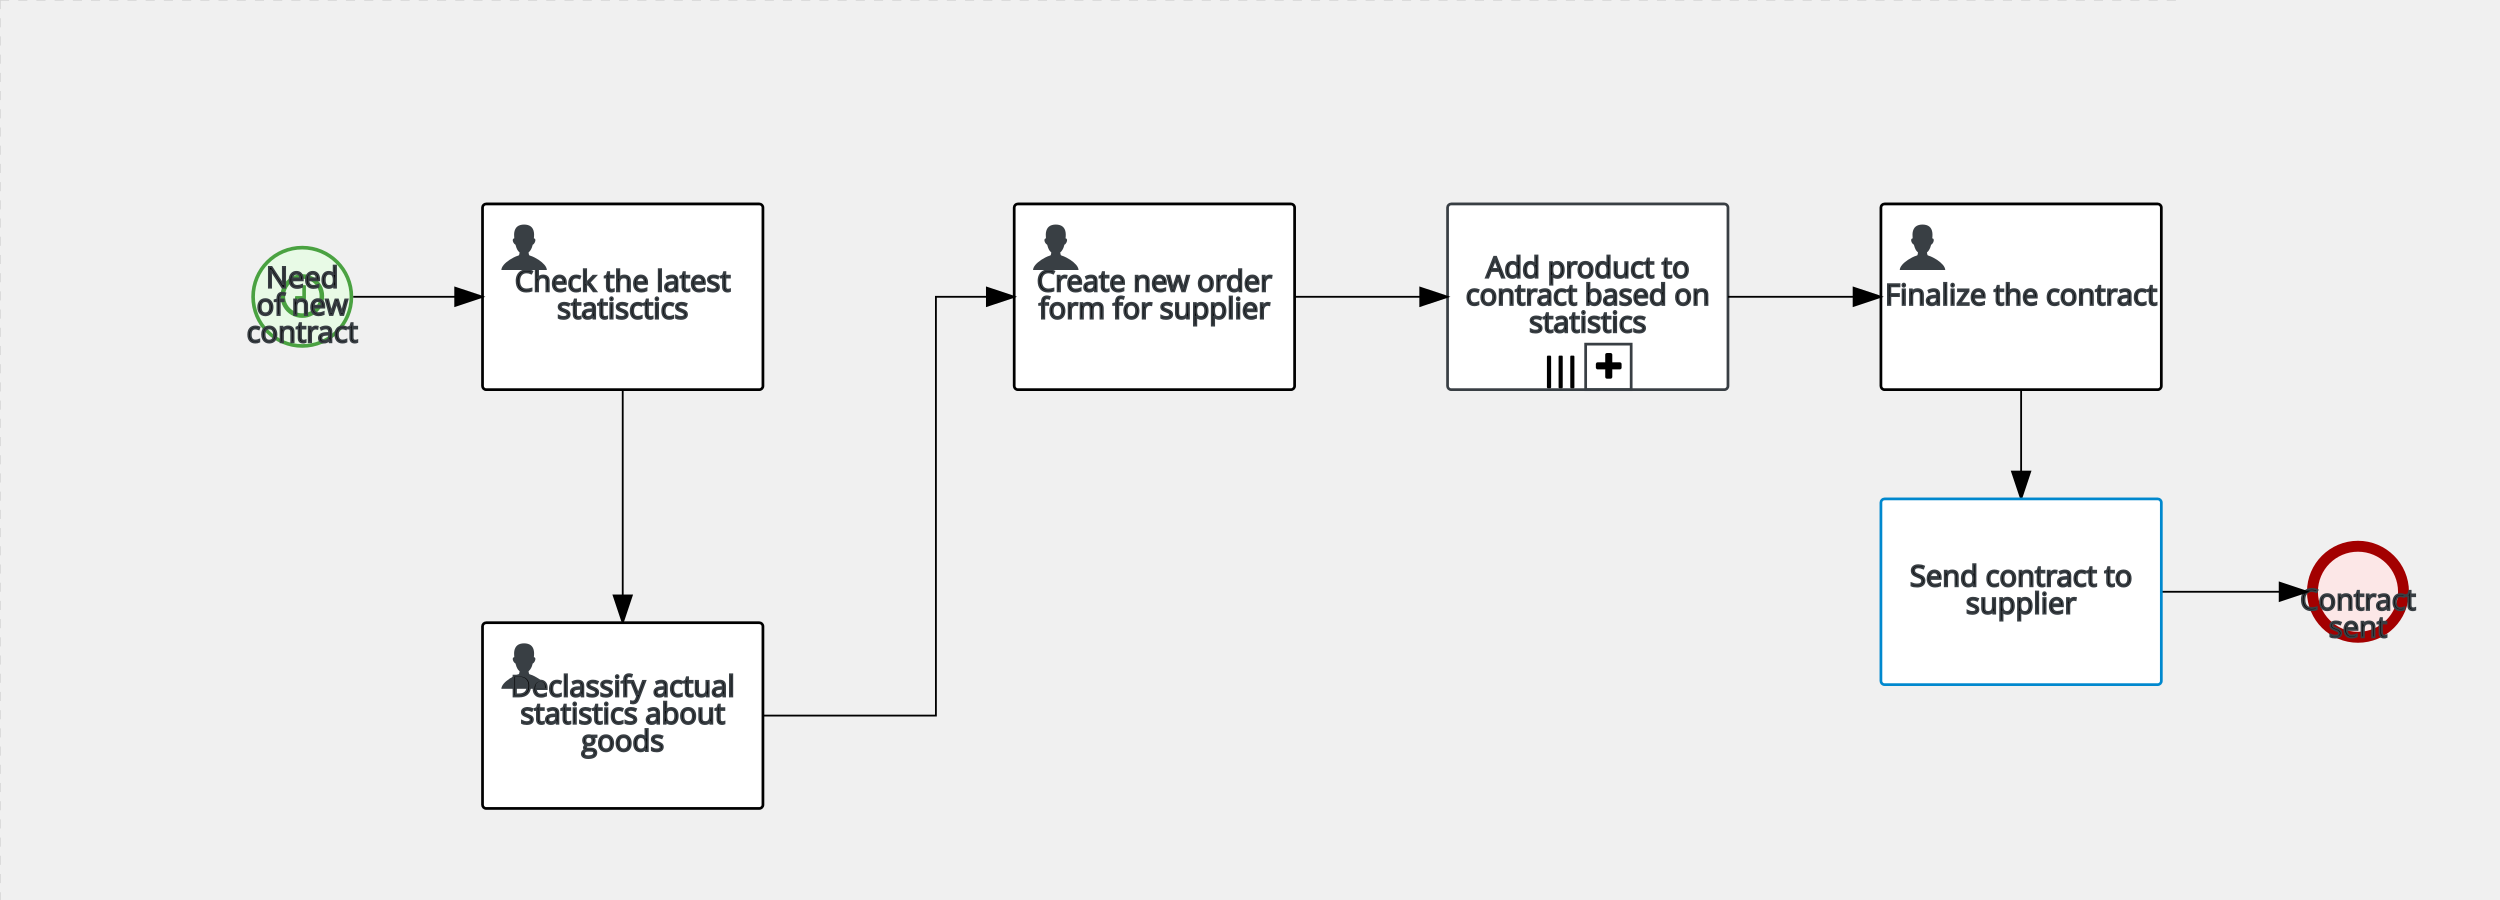
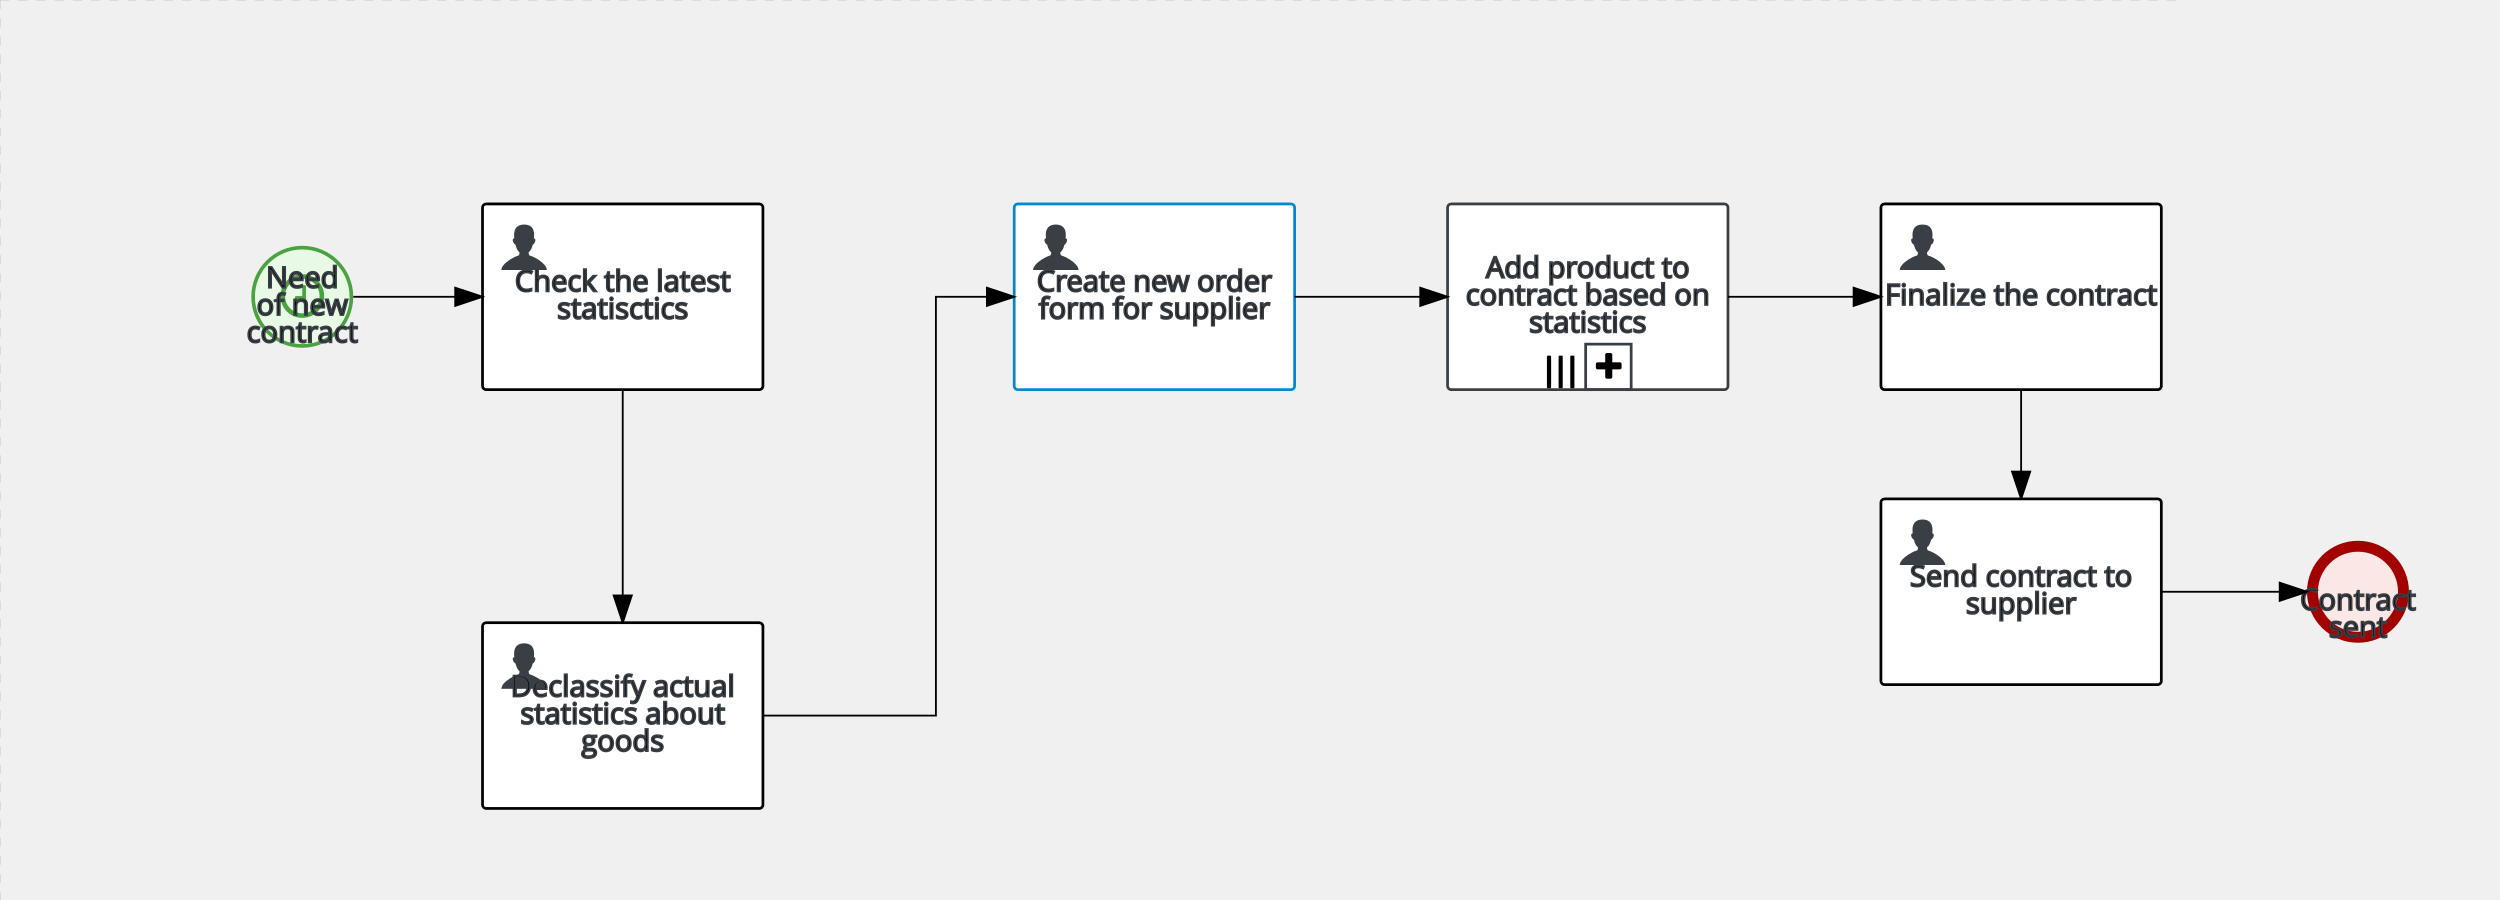
<svg xmlns="http://www.w3.org/2000/svg" version="1.1" width="1373" height="494" viewBox="0 0 1373 494">
  <defs />
  <g transform="matrix(1,0,0,1,0,0)">
    <g>
      <g>
        <g>
          <path fill="none" stroke="#d3d3d3" paint-order="fill stroke markers" d=" M 0 0 L 1200 0" stroke-miterlimit="10" stroke-opacity="0.8" stroke-dasharray="5" />
        </g>
        <g>
          <path fill="none" stroke="#d3d3d3" paint-order="fill stroke markers" d=" M 0 0 L 0 800" stroke-miterlimit="10" stroke-opacity="0.8" stroke-dasharray="5" />
        </g>
      </g>
      <g id="_1E375258-0053-443F-8C2B-233E0EAA69D8" bpmn2nodeid="_1E375258-0053-443F-8C2B-233E0EAA69D8" transform="matrix(1,0,0,1,138,135)">
        <g>
          <path fill="none" stroke="none" />
        </g>
        <g transform="matrix(0.125,0,0,0.125,0,0)">
          <g transform="matrix(1,0,0,1,0,0)">
            <path fill="#e8fae6" stroke="none" id="_1E375258-0053-443F-8C2B-233E0EAA69D8?shapeType=BACKGROUND" paint-order="stroke fill markers" d=" M 0 0 M 444 224 C 444 263.9 434.2 300.8 414.4 334.5 C 394.7 368.2 368 394.9 334.4 414.5 C 300.8 434.1 263.9 444 224 444 C 184.1 444 147.2 434.2 113.5 414.4 C 79.8 394.7 53.1 368 33.5 334.4 C 13.9 300.8 4 263.9 4 224 C 4 184.1 13.8 147.2 33.6 113.5 C 53.4 79.8 80.1 53.1 113.6 33.5 C 147.1 13.9 184.1 4 224 4 C 263.9 4 300.8 13.8 334.5 33.6 C 368.2 53.4 394.9 80.1 414.5 113.6 C 434.1 147.1 444 184.1 444 224 Z" />
          </g>
          <g>
            <g transform="matrix(1,0,0,1,0,0)">
              <g transform="matrix(1,0,0,1,0,0)">
                <path fill="rgb(74,162,65)" stroke="none" id="_1E375258-0053-443F-8C2B-233E0EAA69D8?shapeType=BORDER&amp;renderType=FILL" paint-order="stroke fill markers" d=" M 0 0 M 224 0 C 100.3 0 0 100.3 0 224 C 0 347.7 100.3 448 224 448 C 347.7 448 448 347.7 448 224 C 448 100.3 347.7 0 224 0 Z M 0 0 M 224 432 C 109.1 432 16 338.9 16 224 C 16 109.1 109.1 16 224 16 C 338.9 16 432 109.1 432 224 C 432 338.9 338.9 432 224 432 Z" />
              </g>
            </g>
          </g>
          <g>
            <g transform="matrix(1,0,0,1,0,0)">
              <g transform="matrix(1,0,0,1,0,0)">
                <path fill="#4aa241" stroke="none" id="_1E375258-0053-443F-8C2B-233E0EAA69D8undefined" paint-order="stroke fill markers" d=" M 0 0 M 240.2 176.7 L 240.2 232.7 C 240.2 233.9 239.8 234.8 239.1 235.6 C 238.4 236.4 237.4 236.7 236.2 236.7 L 196.2 236.7 C 195 236.7 194.1 236.3 193.3 235.6 C 192.5 234.9 192.2 233.9 192.2 232.7 L 192.2 224.7 C 192.2 223.5 192.6 222.6 193.3 221.8 C 194 221 195 220.7 196.2 220.7 L 224.2 220.7 L 224.2 176.7 C 224.2 175.5 224.6 174.6 225.3 173.8 C 226 173 227 172.7 228.2 172.7 L 236.2 172.7 C 237.3 172.7 238.3 173.1 239.1 173.8 C 239.9 174.5 240.2 175.5 240.2 176.7 Z M 0 0 M 300.2 220.7 C 300.2 206.9 296.8 194.2 290.1 182.6 C 283.3 171 274.1 161.7 262.5 154.9 C 250.8 148.1 238.1 144.7 224.3 144.7 C 210.5 144.7 197.8 148.1 186.2 154.9 C 174.6 161.7 165.4 170.9 158.6 182.5 C 151.8 194.1 148.4 206.9 148.4 220.7 C 148.4 234.5 151.8 247.2 158.5 258.8 C 165.3 270.4 174.6 279.7 186.2 286.5 C 197.8 293.3 210.5 296.7 224.3 296.7 C 238.1 296.7 250.8 293.3 262.4 286.5 C 274 279.7 283.3 270.5 290 258.9 C 296.8 247.2 300.2 234.5 300.2 220.7 Z M 0 0 M 320.2 220.7 C 320.2 238.1 315.9 254.2 307.3 268.9 C 298.7 283.6 287.1 295.3 272.4 303.8 C 257.7 312.4 241.6 316.7 224.2 316.7 C 206.8 316.7 190.7 312.4 176 303.8 C 161.3 295.2 149.7 283.6 141.1 268.9 C 132.5 254.2 128.3 238.1 128.3 220.7 C 128.3 203.3 132.6 187.2 141.2 172.5 C 149.8 157.8 161.4 146.1 176.1 137.5 C 190.8 128.9 206.9 124.7 224.3 124.7 C 241.7 124.7 257.8 129 272.5 137.6 C 287.2 146.2 298.9 157.9 307.4 172.5 C 316 187.2 320.2 203.3 320.2 220.7 Z" />
              </g>
            </g>
          </g>
        </g>
        <g transform="matrix(1,0,0,1,0,11)">
          <g>
            <text fill="#000000" stroke="none" font-family="Open Sans" font-size="12pt" font-style="normal" font-weight="normal" text-decoration="normal" x="28" y="12" text-anchor="middle" dominant-baseline="alphabetic">  Need  </text>
            <text fill="#000000" stroke="none" font-family="Open Sans" font-size="12pt" font-style="normal" font-weight="normal" text-decoration="normal" x="28" y="27" text-anchor="middle" dominant-baseline="alphabetic">of new </text>
            <text fill="#000000" stroke="none" font-family="Open Sans" font-size="12pt" font-style="normal" font-weight="normal" text-decoration="normal" x="28" y="42" text-anchor="middle" dominant-baseline="alphabetic" id="_1E375258-0053-443F-8C2B-233E0EAA69D8undefined">contract</text>
            <path fill="none" stroke="none" />
            <text fill="none" stroke="#393f44" font-family="Open Sans" font-size="12pt" font-style="normal" font-weight="normal" text-decoration="normal" x="28" y="12" text-anchor="middle" dominant-baseline="alphabetic" stroke-miterlimit="10" stroke-dasharray="">  Need  </text>
            <path fill="none" stroke="none" />
            <text fill="none" stroke="#393f44" font-family="Open Sans" font-size="12pt" font-style="normal" font-weight="normal" text-decoration="normal" x="28" y="27" text-anchor="middle" dominant-baseline="alphabetic" stroke-miterlimit="10" stroke-dasharray="">of new </text>
            <path fill="none" stroke="none" />
            <text fill="none" stroke="#393f44" font-family="Open Sans" font-size="12pt" font-style="normal" font-weight="normal" text-decoration="normal" x="28" y="42" text-anchor="middle" dominant-baseline="alphabetic" stroke-miterlimit="10" stroke-dasharray="">contract</text>
          </g>
          <g>
            <path fill="none" stroke="black" id="_1E375258-0053-443F-8C2B-233E0EAA69D8undefined" paint-order="fill stroke markers" d=" M 0 0 L 0 0" stroke-miterlimit="10" stroke-opacity="0.1" stroke-dasharray="" />
          </g>
        </g>
      </g>
      <g id="_D986C9F7-637F-4C84-8C90-4BFDC9CA3FA0" bpmn2nodeid="_D986C9F7-637F-4C84-8C90-4BFDC9CA3FA0" transform="matrix(1,0,0,1,265,112)">
        <g>
          <path fill="none" stroke="none" />
        </g>
        <g transform="matrix(1,0,0,1,0,0)">
          <path fill="#ffffff" stroke="none" id="_D986C9F7-637F-4C84-8C90-4BFDC9CA3FA0?shapeType=BACKGROUND" paint-order="stroke fill markers" d=" M 2 0 L 152 0 L 152 0 A 2 2 0 0 1 154 2 L 154 100 L 154 100 A 2 2 0 0 1 152 102 L 2 102 L 2 102 A 2 2 0 0 1 0 100 L 0 2 L 0 2 A 2 2 0 0 1 2 0 Z" />
        </g>
        <g transform="matrix(1,0,0,1,0,0)">
          <path fill="none" stroke="rgb(0,0,0)" id="_D986C9F7-637F-4C84-8C90-4BFDC9CA3FA0?shapeType=BORDER&amp;renderType=STROKE" paint-order="fill stroke markers" d=" M 2 0 L 152 0 L 152 0 A 2 2 0 0 1 154 2 L 154 100 L 154 100 A 2 2 0 0 1 152 102 L 2 102 L 2 102 A 2 2 0 0 1 0 100 L 0 2 L 0 2 A 2 2 0 0 1 2 0 Z" stroke-miterlimit="10" stroke-width="1.5" stroke-dasharray="" />
        </g>
        <g>
          <g transform="matrix(0.06,0,0,0.06,9.4,9.4)">
            <g transform="matrix(1,0,0,1,0,0)">
              <path fill="#393f44" stroke="none" id="_D986C9F7-637F-4C84-8C90-4BFDC9CA3FA0undefined" paint-order="stroke fill markers" d=" M 0 0 M 16 445.21 C 16 440.869 18.784 431.129 22.001 424.217 C 35.768 394.64 77.283 359.28 129 333.084 C 144.516 325.224 157.347 319.964 167.807 317.174 C 171.932 316.074 175.729 314.414 176.525 313.363 C 178.894 310.234 180.914 302.908 181.727 294.5 L 182.5 286.5 L 178.507 283.455 C 166.303 274.146 154.284 251.678 148.04 226.5 C 145.611 216.707 145.056 215.462 142.984 215.158 C 141.703 214.97 138.083 212.243 134.939 209.099 C 123.233 197.393 116.891 177.376 121.44 166.49 C 123.002 162.751 128.155 159.01 131.75 159.004 C 134.448 159 134.471 158.603 132.914 138.788 C 130.927 113.496 134.279 92.265 143.132 74.076 C 152.232 55.38 167.569 42.882 189.049 36.66 C 210.203 30.532 237.797 30.532 258.951 36.66 C 300.042 48.563 318.958 83.806 314.955 141 C 314.32 150.075 313.624 157.788 313.409 158.14 C 313.194 158.493 314.575 159.073 316.479 159.43 C 328.929 161.766 330.986 177.018 321.496 196.621 C 316.903 206.109 309.357 214.508 304.817 215.185 C 303.023 215.453 302.293 217.146 299.943 226.5 C 296.659 239.567 294.474 245.305 287.948 257.995 C 282.491 268.606 273.035 281.109 268.108 284.229 L 264.871 286.278 L 265.518 292.889 C 266.345 301.33 268.639 309.871 270.877 312.837 C 272.067 314.415 275.002 315.79 280.063 317.139 C 291.069 320.075 303.617 325.274 321 334.102 C 369.815 358.891 410.848 393.758 425.032 422.5 C 429.07 430.682 432 440.232 432 445.21 L 432 448 L 224 448 L 16 448 L 16 445.21 Z" />
            </g>
          </g>
        </g>
        <g transform="matrix(1,0,0,1,5.4,13.68)">
          <g transform="matrix(0.04,0,0,0.04,63.36,69.12)">
            <g transform="matrix(1,0,0,1,0,0)">
              <path fill="none" stroke="none" />
            </g>
          </g>
        </g>
        <g transform="matrix(1,0,0,1,0,36)">
          <g>
            <text fill="#000000" stroke="none" font-family="Open Sans" font-size="12pt" font-style="normal" font-weight="normal" text-decoration="normal" x="77" y="12" text-anchor="middle" dominant-baseline="alphabetic">    Check the latest     </text>
            <text fill="#000000" stroke="none" font-family="Open Sans" font-size="12pt" font-style="normal" font-weight="normal" text-decoration="normal" x="77" y="27" text-anchor="middle" dominant-baseline="alphabetic" id="_D986C9F7-637F-4C84-8C90-4BFDC9CA3FA0undefined">          statisctics          </text>
            <path fill="none" stroke="none" />
            <text fill="none" stroke="#393f44" font-family="Open Sans" font-size="12pt" font-style="normal" font-weight="normal" text-decoration="normal" x="77" y="12" text-anchor="middle" dominant-baseline="alphabetic" stroke-miterlimit="10" stroke-dasharray="">    Check the latest     </text>
            <path fill="none" stroke="none" />
            <text fill="none" stroke="#393f44" font-family="Open Sans" font-size="12pt" font-style="normal" font-weight="normal" text-decoration="normal" x="77" y="27" text-anchor="middle" dominant-baseline="alphabetic" stroke-miterlimit="10" stroke-dasharray="">          statisctics          </text>
          </g>
          <g>
            <path fill="none" stroke="black" id="_D986C9F7-637F-4C84-8C90-4BFDC9CA3FA0undefined" paint-order="fill stroke markers" d=" M 0 0 L 0 0" stroke-miterlimit="10" stroke-opacity="0.1" stroke-dasharray="" />
          </g>
        </g>
      </g>
      <g transform="matrix(1,0,0,1,265,112)" />
      <g id="_68C661F8-6F77-4F80-8FB7-38D6248045C0" bpmn2nodeid="_68C661F8-6F77-4F80-8FB7-38D6248045C0">
        <g>
          <path fill="none" stroke="#000000" paint-order="fill stroke markers" d=" M 194 163 L 250 163" stroke-miterlimit="10" stroke-dasharray="" />
        </g>
        <g transform="matrix(1,0,0,1,194,163)" />
        <g transform="matrix(6.123233995736766e-17,1,-1,6.123233995736766e-17,265,158)">
          <path fill="#000000" stroke="#000000" paint-order="fill stroke markers" d=" M 10 15 L 0 15 L 5 0 Z" stroke-miterlimit="10" stroke-dasharray="" />
        </g>
      </g>
      <g id="_A05A2BD6-83A7-4CBE-B72B-F89F12CB9C8B" bpmn2nodeid="_A05A2BD6-83A7-4CBE-B72B-F89F12CB9C8B">
        <g>
          <path fill="none" stroke="#000000" paint-order="fill stroke markers" d=" M 342 214 L 342 327" stroke-miterlimit="10" stroke-dasharray="" />
        </g>
        <g transform="matrix(1,0,0,1,342,214)" />
        <g transform="matrix(-1,1.2246467991473532e-16,-1.2246467991473532e-16,-1,347,342)">
          <path fill="#000000" stroke="#000000" paint-order="fill stroke markers" d=" M 10 15 L 0 15 L 5 0 Z" stroke-miterlimit="10" stroke-dasharray="" />
        </g>
      </g>
      <g id="_21DF0028-A7EC-4CF0-8D90-ED05B3220327" bpmn2nodeid="_21DF0028-A7EC-4CF0-8D90-ED05B3220327">
        <g>
          <path fill="none" stroke="#000000" paint-order="fill stroke markers" d=" M 1110 214 L 1110 259" stroke-miterlimit="10" stroke-dasharray="" />
        </g>
        <g transform="matrix(1,0,0,1,1110,214)" />
        <g transform="matrix(-1,1.2246467991473532e-16,-1.2246467991473532e-16,-1,1115,274)">
          <path fill="#000000" stroke="#000000" paint-order="fill stroke markers" d=" M 10 15 L 0 15 L 5 0 Z" stroke-miterlimit="10" stroke-dasharray="" />
        </g>
      </g>
      <g id="_1ACD0969-6F5A-4E42-8152-8BF8B8BB80CF" bpmn2nodeid="_1ACD0969-6F5A-4E42-8152-8BF8B8BB80CF" transform="matrix(1,0,0,1,1033,112)">
        <g>
          <path fill="none" stroke="none" />
        </g>
        <g transform="matrix(1,0,0,1,0,0)">
          <path fill="#ffffff" stroke="none" id="_1ACD0969-6F5A-4E42-8152-8BF8B8BB80CF?shapeType=BACKGROUND" paint-order="stroke fill markers" d=" M 2 0 L 152 0 L 152 0 A 2 2 0 0 1 154 2 L 154 100 L 154 100 A 2 2 0 0 1 152 102 L 2 102 L 2 102 A 2 2 0 0 1 0 100 L 0 2 L 0 2 A 2 2 0 0 1 2 0 Z" />
        </g>
        <g transform="matrix(1,0,0,1,0,0)">
          <path fill="none" stroke="rgb(0,0,0)" id="_1ACD0969-6F5A-4E42-8152-8BF8B8BB80CF?shapeType=BORDER&amp;renderType=STROKE" paint-order="fill stroke markers" d=" M 2 0 L 152 0 L 152 0 A 2 2 0 0 1 154 2 L 154 100 L 154 100 A 2 2 0 0 1 152 102 L 2 102 L 2 102 A 2 2 0 0 1 0 100 L 0 2 L 0 2 A 2 2 0 0 1 2 0 Z" stroke-miterlimit="10" stroke-width="1.5" stroke-dasharray="" />
        </g>
        <g>
          <g transform="matrix(0.06,0,0,0.06,9.4,9.4)">
            <g transform="matrix(1,0,0,1,0,0)">
              <path fill="#393f44" stroke="none" id="_1ACD0969-6F5A-4E42-8152-8BF8B8BB80CFundefined" paint-order="stroke fill markers" d=" M 0 0 M 16 445.21 C 16 440.869 18.784 431.129 22.001 424.217 C 35.768 394.64 77.283 359.28 129 333.084 C 144.516 325.224 157.347 319.964 167.807 317.174 C 171.932 316.074 175.729 314.414 176.525 313.363 C 178.894 310.234 180.914 302.908 181.727 294.5 L 182.5 286.5 L 178.507 283.455 C 166.303 274.146 154.284 251.678 148.04 226.5 C 145.611 216.707 145.056 215.462 142.984 215.158 C 141.703 214.97 138.083 212.243 134.939 209.099 C 123.233 197.393 116.891 177.376 121.44 166.49 C 123.002 162.751 128.155 159.01 131.75 159.004 C 134.448 159 134.471 158.603 132.914 138.788 C 130.927 113.496 134.279 92.265 143.132 74.076 C 152.232 55.38 167.569 42.882 189.049 36.66 C 210.203 30.532 237.797 30.532 258.951 36.66 C 300.042 48.563 318.958 83.806 314.955 141 C 314.32 150.075 313.624 157.788 313.409 158.14 C 313.194 158.493 314.575 159.073 316.479 159.43 C 328.929 161.766 330.986 177.018 321.496 196.621 C 316.903 206.109 309.357 214.508 304.817 215.185 C 303.023 215.453 302.293 217.146 299.943 226.5 C 296.659 239.567 294.474 245.305 287.948 257.995 C 282.491 268.606 273.035 281.109 268.108 284.229 L 264.871 286.278 L 265.518 292.889 C 266.345 301.33 268.639 309.871 270.877 312.837 C 272.067 314.415 275.002 315.79 280.063 317.139 C 291.069 320.075 303.617 325.274 321 334.102 C 369.815 358.891 410.848 393.758 425.032 422.5 C 429.07 430.682 432 440.232 432 445.21 L 432 448 L 224 448 L 16 448 L 16 445.21 Z" />
            </g>
          </g>
        </g>
        <g transform="matrix(1,0,0,1,5.4,13.68)">
          <g transform="matrix(0.04,0,0,0.04,63.36,69.12)">
            <g transform="matrix(1,0,0,1,0,0)">
              <path fill="none" stroke="none" />
            </g>
          </g>
        </g>
        <g transform="matrix(1,0,0,1,0,43.5)">
          <g>
            <text fill="#000000" stroke="none" font-family="Open Sans" font-size="12pt" font-style="normal" font-weight="normal" text-decoration="normal" x="77" y="12" text-anchor="middle" dominant-baseline="alphabetic" id="_1ACD0969-6F5A-4E42-8152-8BF8B8BB80CFundefined">Finalize the contract </text>
            <path fill="none" stroke="none" />
            <text fill="none" stroke="#393f44" font-family="Open Sans" font-size="12pt" font-style="normal" font-weight="normal" text-decoration="normal" x="77" y="12" text-anchor="middle" dominant-baseline="alphabetic" stroke-miterlimit="10" stroke-dasharray="">Finalize the contract </text>
          </g>
          <g>
            <path fill="none" stroke="black" id="_1ACD0969-6F5A-4E42-8152-8BF8B8BB80CFundefined" paint-order="fill stroke markers" d=" M 0 0 L 0 0" stroke-miterlimit="10" stroke-opacity="0.1" stroke-dasharray="" />
          </g>
        </g>
      </g>
      <g transform="matrix(1,0,0,1,1033,112)" />
      <g id="_55A236EA-E8D3-4137-8011-4EE866252D3D" bpmn2nodeid="_55A236EA-E8D3-4137-8011-4EE866252D3D" transform="matrix(1,0,0,1,265,342)">
        <g>
          <path fill="none" stroke="none" />
        </g>
        <g transform="matrix(1,0,0,1,0,0)">
          <path fill="#ffffff" stroke="none" id="_55A236EA-E8D3-4137-8011-4EE866252D3D?shapeType=BACKGROUND" paint-order="stroke fill markers" d=" M 2 0 L 152 0 L 152 0 A 2 2 0 0 1 154 2 L 154 100 L 154 100 A 2 2 0 0 1 152 102 L 2 102 L 2 102 A 2 2 0 0 1 0 100 L 0 2 L 0 2 A 2 2 0 0 1 2 0 Z" />
        </g>
        <g transform="matrix(1,0,0,1,0,0)">
          <path fill="none" stroke="rgb(0,0,0)" id="_55A236EA-E8D3-4137-8011-4EE866252D3D?shapeType=BORDER&amp;renderType=STROKE" paint-order="fill stroke markers" d=" M 2 0 L 152 0 L 152 0 A 2 2 0 0 1 154 2 L 154 100 L 154 100 A 2 2 0 0 1 152 102 L 2 102 L 2 102 A 2 2 0 0 1 0 100 L 0 2 L 0 2 A 2 2 0 0 1 2 0 Z" stroke-miterlimit="10" stroke-width="1.5" stroke-dasharray="" />
        </g>
        <g>
          <g transform="matrix(0.06,0,0,0.06,9.4,9.4)">
            <g transform="matrix(1,0,0,1,0,0)">
              <path fill="#393f44" stroke="none" id="_55A236EA-E8D3-4137-8011-4EE866252D3Dundefined" paint-order="stroke fill markers" d=" M 0 0 M 16 445.21 C 16 440.869 18.784 431.129 22.001 424.217 C 35.768 394.64 77.283 359.28 129 333.084 C 144.516 325.224 157.347 319.964 167.807 317.174 C 171.932 316.074 175.729 314.414 176.525 313.363 C 178.894 310.234 180.914 302.908 181.727 294.5 L 182.5 286.5 L 178.507 283.455 C 166.303 274.146 154.284 251.678 148.04 226.5 C 145.611 216.707 145.056 215.462 142.984 215.158 C 141.703 214.97 138.083 212.243 134.939 209.099 C 123.233 197.393 116.891 177.376 121.44 166.49 C 123.002 162.751 128.155 159.01 131.75 159.004 C 134.448 159 134.471 158.603 132.914 138.788 C 130.927 113.496 134.279 92.265 143.132 74.076 C 152.232 55.38 167.569 42.882 189.049 36.66 C 210.203 30.532 237.797 30.532 258.951 36.66 C 300.042 48.563 318.958 83.806 314.955 141 C 314.32 150.075 313.624 157.788 313.409 158.14 C 313.194 158.493 314.575 159.073 316.479 159.43 C 328.929 161.766 330.986 177.018 321.496 196.621 C 316.903 206.109 309.357 214.508 304.817 215.185 C 303.023 215.453 302.293 217.146 299.943 226.5 C 296.659 239.567 294.474 245.305 287.948 257.995 C 282.491 268.606 273.035 281.109 268.108 284.229 L 264.871 286.278 L 265.518 292.889 C 266.345 301.33 268.639 309.871 270.877 312.837 C 272.067 314.415 275.002 315.79 280.063 317.139 C 291.069 320.075 303.617 325.274 321 334.102 C 369.815 358.891 410.848 393.758 425.032 422.5 C 429.07 430.682 432 440.232 432 445.21 L 432 448 L 224 448 L 16 448 L 16 445.21 Z" />
            </g>
          </g>
        </g>
        <g transform="matrix(1,0,0,1,5.4,13.68)">
          <g transform="matrix(0.04,0,0,0.04,63.36,69.12)">
            <g transform="matrix(1,0,0,1,0,0)">
              <path fill="none" stroke="none" />
            </g>
          </g>
        </g>
        <g transform="matrix(1,0,0,1,0,28.5)">
          <g>
            <text fill="#000000" stroke="none" font-family="Open Sans" font-size="12pt" font-style="normal" font-weight="normal" text-decoration="normal" x="77" y="12" text-anchor="middle" dominant-baseline="alphabetic">   Declassify actual    </text>
            <text fill="#000000" stroke="none" font-family="Open Sans" font-size="12pt" font-style="normal" font-weight="normal" text-decoration="normal" x="77" y="27" text-anchor="middle" dominant-baseline="alphabetic">     statistics about     </text>
            <text fill="#000000" stroke="none" font-family="Open Sans" font-size="12pt" font-style="normal" font-weight="normal" text-decoration="normal" x="77" y="42" text-anchor="middle" dominant-baseline="alphabetic" id="_55A236EA-E8D3-4137-8011-4EE866252D3Dundefined">             goods             </text>
            <path fill="none" stroke="none" />
            <text fill="none" stroke="#393f44" font-family="Open Sans" font-size="12pt" font-style="normal" font-weight="normal" text-decoration="normal" x="77" y="12" text-anchor="middle" dominant-baseline="alphabetic" stroke-miterlimit="10" stroke-dasharray="">   Declassify actual    </text>
            <path fill="none" stroke="none" />
            <text fill="none" stroke="#393f44" font-family="Open Sans" font-size="12pt" font-style="normal" font-weight="normal" text-decoration="normal" x="77" y="27" text-anchor="middle" dominant-baseline="alphabetic" stroke-miterlimit="10" stroke-dasharray="">     statistics about     </text>
            <path fill="none" stroke="none" />
            <text fill="none" stroke="#393f44" font-family="Open Sans" font-size="12pt" font-style="normal" font-weight="normal" text-decoration="normal" x="77" y="42" text-anchor="middle" dominant-baseline="alphabetic" stroke-miterlimit="10" stroke-dasharray="">             goods             </text>
          </g>
          <g>
            <path fill="none" stroke="black" id="_55A236EA-E8D3-4137-8011-4EE866252D3Dundefined" paint-order="fill stroke markers" d=" M 0 0 L 0 0" stroke-miterlimit="10" stroke-opacity="0.1" stroke-dasharray="" />
          </g>
        </g>
      </g>
      <g transform="matrix(1,0,0,1,265,342)" />
      <g id="_76FA29FA-A991-4B25-AFAC-EF848298D50F" bpmn2nodeid="_76FA29FA-A991-4B25-AFAC-EF848298D50F" transform="matrix(1,0,0,1,1267,297)">
        <g>
          <path fill="none" stroke="none" />
        </g>
        <g transform="matrix(0.125,0,0,0.125,0,0)">
          <g transform="matrix(1,0,0,1,0,0)">
            <path fill="#fce7e7" stroke="none" id="_76FA29FA-A991-4B25-AFAC-EF848298D50F?shapeType=BACKGROUND" paint-order="stroke fill markers" d=" M 0 0 M 444 224 C 444 263.9 434.2 300.8 414.4 334.5 C 394.7 368.2 368 394.9 334.4 414.5 C 300.8 434.1 263.9 444 224 444 C 184.1 444 147.2 434.2 113.5 414.4 C 79.8 394.7 53.1 368 33.5 334.4 C 13.9 300.8 4 263.9 4 224 C 4 184.1 13.8 147.2 33.6 113.5 C 53.4 79.8 80.1 53.1 113.6 33.5 C 147.1 13.9 184.1 4 224 4 C 263.9 4 300.8 13.8 334.5 33.6 C 368.2 53.4 394.9 80.1 414.5 113.6 C 434.1 147.1 444 184.1 444 224 Z" />
          </g>
          <g>
            <g transform="matrix(1,0,0,1,0,0)">
              <g transform="matrix(1,0,0,1,0,0)">
                <path fill="rgb(163,0,0)" stroke="none" id="_76FA29FA-A991-4B25-AFAC-EF848298D50F?shapeType=BORDER&amp;renderType=FILL" paint-order="stroke fill markers" d=" M 0 0 M 224 0 C 100.3 0 0 100.3 0 224 C 0 347.7 100.3 448 224 448 C 347.7 448 448 347.7 448 224 C 448 100.3 347.7 0 224 0 Z M 0 0 M 224 400 C 126.8 400 48 321.2 48 224 C 48 126.8 126.8 48 224 48 C 321.2 48 400 126.8 400 224 C 400 321.2 321.2 400 224 400 Z" />
              </g>
            </g>
          </g>
        </g>
        <g transform="matrix(1,0,0,1,0,26)">
          <g>
            <text fill="#000000" stroke="none" font-family="Open Sans" font-size="12pt" font-style="normal" font-weight="normal" text-decoration="normal" x="28" y="12" text-anchor="middle" dominant-baseline="alphabetic">Contract</text>
            <text fill="#000000" stroke="none" font-family="Open Sans" font-size="12pt" font-style="normal" font-weight="normal" text-decoration="normal" x="28" y="27" text-anchor="middle" dominant-baseline="alphabetic" id="_76FA29FA-A991-4B25-AFAC-EF848298D50Fundefined">   sent   </text>
            <path fill="none" stroke="none" />
            <text fill="none" stroke="#393f44" font-family="Open Sans" font-size="12pt" font-style="normal" font-weight="normal" text-decoration="normal" x="28" y="12" text-anchor="middle" dominant-baseline="alphabetic" stroke-miterlimit="10" stroke-dasharray="">Contract</text>
            <path fill="none" stroke="none" />
            <text fill="none" stroke="#393f44" font-family="Open Sans" font-size="12pt" font-style="normal" font-weight="normal" text-decoration="normal" x="28" y="27" text-anchor="middle" dominant-baseline="alphabetic" stroke-miterlimit="10" stroke-dasharray="">   sent   </text>
          </g>
          <g>
            <path fill="none" stroke="black" id="_76FA29FA-A991-4B25-AFAC-EF848298D50Fundefined" paint-order="fill stroke markers" d=" M 0 0 L 0 0" stroke-miterlimit="10" stroke-opacity="0.1" stroke-dasharray="" />
          </g>
        </g>
      </g>
      <g id="_CCD33FB1-4411-4EE7-8CA1-0015C9E59F15" bpmn2nodeid="_CCD33FB1-4411-4EE7-8CA1-0015C9E59F15">
        <g>
          <path fill="none" stroke="#000000" paint-order="fill stroke markers" d=" M 1187 325 L 1252 325" stroke-miterlimit="10" stroke-dasharray="" />
        </g>
        <g transform="matrix(1,0,0,1,1187,325)" />
        <g transform="matrix(6.123233995736766e-17,1,-1,6.123233995736766e-17,1267,320)">
          <path fill="#000000" stroke="#000000" paint-order="fill stroke markers" d=" M 10 15 L 0 15 L 5 0 Z" stroke-miterlimit="10" stroke-dasharray="" />
        </g>
      </g>
      <g transform="matrix(1,0,0,1,1267,297)" />
      <g id="_9E7A1FE4-FC63-4F30-B2B2-DBD4CE1A338F" bpmn2nodeid="_9E7A1FE4-FC63-4F30-B2B2-DBD4CE1A338F" transform="matrix(1,0,0,1,795,112)">
        <g>
          <path fill="none" stroke="none" />
        </g>
        <g transform="matrix(1,0,0,1,0,0)">
          <path fill="#ffffff" stroke="none" id="_9E7A1FE4-FC63-4F30-B2B2-DBD4CE1A338F?shapeType=BACKGROUND" paint-order="stroke fill markers" d=" M 2 0 L 152 0 L 152 0 A 2 2 0 0 1 154 2 L 154 100 L 154 100 A 2 2 0 0 1 152 102 L 2 102 L 2 102 A 2 2 0 0 1 0 100 L 0 2 L 0 2 A 2 2 0 0 1 2 0 Z" />
        </g>
        <g transform="matrix(1,0,0,1,0,0)">
          <path fill="none" stroke="rgb(57,63,68)" id="_9E7A1FE4-FC63-4F30-B2B2-DBD4CE1A338F?shapeType=BORDER&amp;renderType=STROKE" paint-order="fill stroke markers" d=" M 2 0 L 152 0 L 152 0 A 2 2 0 0 1 154 2 L 154 100 L 154 100 A 2 2 0 0 1 152 102 L 2 102 L 2 102 A 2 2 0 0 1 0 100 L 0 2 L 0 2 A 2 2 0 0 1 2 0 Z" stroke-miterlimit="10" stroke-width="1.5" stroke-dasharray="" />
        </g>
        <g transform="matrix(1,0,0,1,1.5,11)">
          <g transform="matrix(1,0,0,1,0,0)">
            <g transform="matrix(1,0,0,1,63,66)">
              <path fill="none" stroke="none" />
            </g>
            <g transform="matrix(0.04,0,0,0.04,68.64,69.6)">
              <path fill="none" stroke="none" />
            </g>
          </g>
        </g>
        <g transform="matrix(1,0,0,1,12.84,11)">
          <g transform="matrix(1,0,0,1,0,0)">
            <g transform="matrix(1,0,0,1,63,66)">
              <path fill="none" stroke="#393f44" id="_9E7A1FE4-FC63-4F30-B2B2-DBD4CE1A338Fundefined" paint-order="fill stroke markers" d=" M 0 0 L 25 0 L 25 25 L 0 25 L 0 0 Z Z" stroke-miterlimit="10" stroke-width="1.5" stroke-dasharray="" />
            </g>
            <g transform="matrix(0.04,0,0,0.04,68.64,69.6)">
              <path fill="#000000" stroke="#000000" id="_9E7A1FE4-FC63-4F30-B2B2-DBD4CE1A338Fundefined" paint-order="fill stroke markers" d=" M 0 0 M 352 184 L 352 232 C 352 238.7 349.7 244.3 345 249 C 340.3 253.7 334.7 256 328 256 L 224 256 L 224 360 C 224 366.7 221.7 372.3 217 377 C 212.3 381.7 206.7 384 200 384 L 152 384 C 145.3 384 139.7 381.7 135 377 C 130.3 372.3 128 366.7 128 360 L 128 256 L 24 256 C 17.3 256 11.7 253.7 7 249 C 2.3 244.3 0 238.7 0 232 L 0 184 C 0 177.3 2.3 171.7 7 167 C 11.7 162.3 17.3 160 24 160 L 128 160 L 128 56 C 128 49.3 130.3 43.7 135 39 C 139.7 34.3 145.3 32 152 32 L 200 32 C 206.7 32 212.3 34.3 217 39 C 221.7 43.7 224 49.3 224 56 L 224 160 L 328 160 C 334.7 160 340.3 162.3 345 167 C 349.7 171.7 352 177.3 352 184 Z" stroke-miterlimit="10" stroke-dasharray="" />
            </g>
            <g transform="matrix(0.04,0,0,0.04,40.32,71.04)">
              <path fill="#000000" stroke="#000000" id="_9E7A1FE4-FC63-4F30-B2B2-DBD4CE1A338Fundefined" paint-order="fill stroke markers" d=" M 0 0 M 92 44 L 92 468 C 92 474.6 86.6 480 80 480 L 48 480 C 41.4 480 36 474.6 36 468 L 36 44 C 36 37.4 41.4 32 48 32 L 80 32 C 86.6 32 92 37.4 92 44 Z M 0 0 M 252 44 L 252 468 C 252 474.6 246.6 480 240 480 L 208 480 C 201.4 480 196 474.6 196 468 L 196 44 C 196 37.4 201.4 32 208 32 L 240 32 C 246.6 32 252 37.4 252 44 Z M 0 0 M 412 44 L 412 468 C 412 474.6 406.6 480 400 480 L 368 480 C 361.4 480 356 474.6 356 468 L 356 44 C 356 37.4 361.4 32 368 32 L 400 32 C 406.6 32 412 37.4 412 44 Z" stroke-miterlimit="10" stroke-dasharray="" />
            </g>
          </g>
        </g>
        <g transform="matrix(1,0,0,1,0.5,28.5)">
          <g>
            <text fill="#000000" stroke="none" font-family="Open Sans" font-size="12pt" font-style="normal" font-weight="normal" text-decoration="normal" x="76.5" y="12" text-anchor="middle" dominant-baseline="alphabetic">     Add product to     </text>
            <text fill="#000000" stroke="none" font-family="Open Sans" font-size="12pt" font-style="normal" font-weight="normal" text-decoration="normal" x="76.5" y="27" text-anchor="middle" dominant-baseline="alphabetic">  contract based on   </text>
            <text fill="#000000" stroke="none" font-family="Open Sans" font-size="12pt" font-style="normal" font-weight="normal" text-decoration="normal" x="76.5" y="42" text-anchor="middle" dominant-baseline="alphabetic" id="_9E7A1FE4-FC63-4F30-B2B2-DBD4CE1A338Fundefined">          statistics           </text>
            <path fill="none" stroke="none" />
            <text fill="none" stroke="#393f44" font-family="Open Sans" font-size="12pt" font-style="normal" font-weight="normal" text-decoration="normal" x="76.5" y="12" text-anchor="middle" dominant-baseline="alphabetic" stroke-miterlimit="10" stroke-dasharray="">     Add product to     </text>
            <path fill="none" stroke="none" />
            <text fill="none" stroke="#393f44" font-family="Open Sans" font-size="12pt" font-style="normal" font-weight="normal" text-decoration="normal" x="76.5" y="27" text-anchor="middle" dominant-baseline="alphabetic" stroke-miterlimit="10" stroke-dasharray="">  contract based on   </text>
            <path fill="none" stroke="none" />
            <text fill="none" stroke="#393f44" font-family="Open Sans" font-size="12pt" font-style="normal" font-weight="normal" text-decoration="normal" x="76.5" y="42" text-anchor="middle" dominant-baseline="alphabetic" stroke-miterlimit="10" stroke-dasharray="">          statistics           </text>
          </g>
          <g>
            <path fill="none" stroke="black" id="_9E7A1FE4-FC63-4F30-B2B2-DBD4CE1A338Fundefined" paint-order="fill stroke markers" d=" M 0 0 L 0 0" stroke-miterlimit="10" stroke-opacity="0.1" stroke-dasharray="" />
          </g>
        </g>
      </g>
      <g id="_A99046E6-7374-4A98-8D1C-35DB76628150" bpmn2nodeid="_A99046E6-7374-4A98-8D1C-35DB76628150">
        <g>
          <path fill="none" stroke="#000000" paint-order="fill stroke markers" d=" M 949 163 L 1018 163" stroke-miterlimit="10" stroke-dasharray="" />
        </g>
        <g transform="matrix(1,0,0,1,949,163)" />
        <g transform="matrix(6.123233995736766e-17,1,-1,6.123233995736766e-17,1033,158)">
          <path fill="#000000" stroke="#000000" paint-order="fill stroke markers" d=" M 10 15 L 0 15 L 5 0 Z" stroke-miterlimit="10" stroke-dasharray="" />
        </g>
      </g>
      <g transform="matrix(1,0,0,1,795,112)" />
      <g transform="matrix(1,0,0,1,138,135)" />
      <g id="_ACB0ACD6-FD31-4F6B-A85C-3309619595C2" bpmn2nodeid="_ACB0ACD6-FD31-4F6B-A85C-3309619595C2" transform="matrix(1,0,0,1,557,112)">
        <g>
          <path fill="none" stroke="none" />
        </g>
        <g transform="matrix(1,0,0,1,0,0)">
          <path fill="#ffffff" stroke="none" id="_ACB0ACD6-FD31-4F6B-A85C-3309619595C2?shapeType=BACKGROUND" paint-order="stroke fill markers" d=" M 2 0 L 152 0 L 152 0 A 2 2 0 0 1 154 2 L 154 100 L 154 100 A 2 2 0 0 1 152 102 L 2 102 L 2 102 A 2 2 0 0 1 0 100 L 0 2 L 0 2 A 2 2 0 0 1 2 0 Z" />
        </g>
        <g transform="matrix(1,0,0,1,0,0)">
-           <path fill="none" stroke="rgb(0,0,0)" id="_ACB0ACD6-FD31-4F6B-A85C-3309619595C2?shapeType=BORDER&amp;renderType=STROKE" paint-order="fill stroke markers" d=" M 2 0 L 152 0 L 152 0 A 2 2 0 0 1 154 2 L 154 100 L 154 100 A 2 2 0 0 1 152 102 L 2 102 L 2 102 A 2 2 0 0 1 0 100 L 0 2 L 0 2 A 2 2 0 0 1 2 0 Z" stroke-miterlimit="10" stroke-width="1.5" stroke-dasharray="" />
+           <path fill="none" stroke="rgb(0,136,206)" id="_ACB0ACD6-FD31-4F6B-A85C-3309619595C2?shapeType=BORDER&amp;renderType=STROKE" paint-order="fill stroke markers" d=" M 2 0 L 152 0 L 152 0 A 2 2 0 0 1 154 2 L 154 100 L 154 100 A 2 2 0 0 1 152 102 L 2 102 L 2 102 A 2 2 0 0 1 0 100 L 0 2 L 0 2 A 2 2 0 0 1 2 0 Z" stroke-miterlimit="10" stroke-width="1.5" stroke-dasharray="" />
        </g>
        <g>
          <g transform="matrix(0.06,0,0,0.06,9.4,9.4)">
            <g transform="matrix(1,0,0,1,0,0)">
              <path fill="#393f44" stroke="none" id="_ACB0ACD6-FD31-4F6B-A85C-3309619595C2undefined" paint-order="stroke fill markers" d=" M 0 0 M 16 445.21 C 16 440.869 18.784 431.129 22.001 424.217 C 35.768 394.64 77.283 359.28 129 333.084 C 144.516 325.224 157.347 319.964 167.807 317.174 C 171.932 316.074 175.729 314.414 176.525 313.363 C 178.894 310.234 180.914 302.908 181.727 294.5 L 182.5 286.5 L 178.507 283.455 C 166.303 274.146 154.284 251.678 148.04 226.5 C 145.611 216.707 145.056 215.462 142.984 215.158 C 141.703 214.97 138.083 212.243 134.939 209.099 C 123.233 197.393 116.891 177.376 121.44 166.49 C 123.002 162.751 128.155 159.01 131.75 159.004 C 134.448 159 134.471 158.603 132.914 138.788 C 130.927 113.496 134.279 92.265 143.132 74.076 C 152.232 55.38 167.569 42.882 189.049 36.66 C 210.203 30.532 237.797 30.532 258.951 36.66 C 300.042 48.563 318.958 83.806 314.955 141 C 314.32 150.075 313.624 157.788 313.409 158.14 C 313.194 158.493 314.575 159.073 316.479 159.43 C 328.929 161.766 330.986 177.018 321.496 196.621 C 316.903 206.109 309.357 214.508 304.817 215.185 C 303.023 215.453 302.293 217.146 299.943 226.5 C 296.659 239.567 294.474 245.305 287.948 257.995 C 282.491 268.606 273.035 281.109 268.108 284.229 L 264.871 286.278 L 265.518 292.889 C 266.345 301.33 268.639 309.871 270.877 312.837 C 272.067 314.415 275.002 315.79 280.063 317.139 C 291.069 320.075 303.617 325.274 321 334.102 C 369.815 358.891 410.848 393.758 425.032 422.5 C 429.07 430.682 432 440.232 432 445.21 L 432 448 L 224 448 L 16 448 L 16 445.21 Z" />
            </g>
          </g>
        </g>
        <g transform="matrix(1,0,0,1,5.4,13.68)">
          <g transform="matrix(0.04,0,0,0.04,63.36,69.12)">
            <g transform="matrix(1,0,0,1,0,0)">
              <path fill="none" stroke="none" />
            </g>
          </g>
        </g>
        <g transform="matrix(1,0,0,1,0,36)">
          <g>
            <text fill="#000000" stroke="none" font-family="Open Sans" font-size="12pt" font-style="normal" font-weight="normal" text-decoration="normal" x="77" y="12" text-anchor="middle" dominant-baseline="alphabetic">   Create new order   </text>
            <text fill="#000000" stroke="none" font-family="Open Sans" font-size="12pt" font-style="normal" font-weight="normal" text-decoration="normal" x="77" y="27" text-anchor="middle" dominant-baseline="alphabetic" id="_ACB0ACD6-FD31-4F6B-A85C-3309619595C2undefined">   form for supplier   </text>
            <path fill="none" stroke="none" />
            <text fill="none" stroke="#393f44" font-family="Open Sans" font-size="12pt" font-style="normal" font-weight="normal" text-decoration="normal" x="77" y="12" text-anchor="middle" dominant-baseline="alphabetic" stroke-miterlimit="10" stroke-dasharray="">   Create new order   </text>
            <path fill="none" stroke="none" />
            <text fill="none" stroke="#393f44" font-family="Open Sans" font-size="12pt" font-style="normal" font-weight="normal" text-decoration="normal" x="77" y="27" text-anchor="middle" dominant-baseline="alphabetic" stroke-miterlimit="10" stroke-dasharray="">   form for supplier   </text>
          </g>
          <g>
            <path fill="none" stroke="black" id="_ACB0ACD6-FD31-4F6B-A85C-3309619595C2undefined" paint-order="fill stroke markers" d=" M 0 0 L 0 0" stroke-miterlimit="10" stroke-opacity="0.1" stroke-dasharray="" />
          </g>
        </g>
      </g>
      <g id="_AC8C80E9-04A6-4926-AEC4-0D476EBE30A3" bpmn2nodeid="_AC8C80E9-04A6-4926-AEC4-0D476EBE30A3">
        <g>
          <path fill="none" stroke="#000000" paint-order="fill stroke markers" d=" M 711 163 L 780 163" stroke-miterlimit="10" stroke-dasharray="" />
        </g>
        <g transform="matrix(1,0,0,1,711,163)" />
        <g transform="matrix(6.123233995736766e-17,1,-1,6.123233995736766e-17,795,158)">
          <path fill="#000000" stroke="#000000" paint-order="fill stroke markers" d=" M 10 15 L 0 15 L 5 0 Z" stroke-miterlimit="10" stroke-dasharray="" />
        </g>
      </g>
      <g id="_B73ECEAA-6138-4BF1-B5D2-10D12FA864FA" bpmn2nodeid="_B73ECEAA-6138-4BF1-B5D2-10D12FA864FA">
        <g>
          <path fill="none" stroke="rgb(0,0,0)" paint-order="fill stroke markers" d=" M 419 393 L 514 393 L 514 163 L 542 163" stroke-miterlimit="10" stroke-dasharray="" />
        </g>
        <g transform="matrix(1,0,0,1,419,393)" />
        <g transform="matrix(6.123233995736766e-17,1,-1,6.123233995736766e-17,557,158)">
          <path fill="rgb(0,0,0)" stroke="rgb(0,0,0)" paint-order="fill stroke markers" d=" M 10 15 L 0 15 L 5 0 Z" stroke-miterlimit="10" stroke-dasharray="" />
        </g>
      </g>
      <g transform="matrix(1,0,0,1,557,112)" />
      <g id="_6B186964-0703-49BF-8DEF-99789DAAAADB" bpmn2nodeid="_6B186964-0703-49BF-8DEF-99789DAAAADB" transform="matrix(1,0,0,1,1033,274)">
        <g>
          <path fill="none" stroke="none" />
        </g>
        <g transform="matrix(1,0,0,1,0,0)">
          <path fill="#ffffff" stroke="none" id="_6B186964-0703-49BF-8DEF-99789DAAAADB?shapeType=BACKGROUND" paint-order="stroke fill markers" d=" M 2 0 L 152 0 L 152 0 A 2 2 0 0 1 154 2 L 154 100 L 154 100 A 2 2 0 0 1 152 102 L 2 102 L 2 102 A 2 2 0 0 1 0 100 L 0 2 L 0 2 A 2 2 0 0 1 2 0 Z" />
        </g>
        <g transform="matrix(1,0,0,1,0,0)">
-           <path fill="none" stroke="rgb(0,136,206)" id="_6B186964-0703-49BF-8DEF-99789DAAAADB?shapeType=BORDER&amp;renderType=STROKE" paint-order="fill stroke markers" d=" M 2 0 L 152 0 L 152 0 A 2 2 0 0 1 154 2 L 154 100 L 154 100 A 2 2 0 0 1 152 102 L 2 102 L 2 102 A 2 2 0 0 1 0 100 L 0 2 L 0 2 A 2 2 0 0 1 2 0 Z" stroke-miterlimit="10" stroke-width="1.5" stroke-dasharray="" />
+           <path fill="none" stroke="rgb(0,0,0)" id="_6B186964-0703-49BF-8DEF-99789DAAAADB?shapeType=BORDER&amp;renderType=STROKE" paint-order="fill stroke markers" d=" M 2 0 L 152 0 L 152 0 A 2 2 0 0 1 154 2 L 154 100 L 154 100 A 2 2 0 0 1 152 102 L 2 102 L 2 102 A 2 2 0 0 1 0 100 L 0 2 L 0 2 A 2 2 0 0 1 2 0 Z" stroke-miterlimit="10" stroke-width="1.5" stroke-dasharray="" />
+         </g>
+         <g>
+           <g transform="matrix(0.06,0,0,0.06,9.4,9.4)">
+             <g transform="matrix(1,0,0,1,0,0)">
+               <path fill="#393f44" stroke="none" id="_6B186964-0703-49BF-8DEF-99789DAAAADBundefined" paint-order="stroke fill markers" d=" M 0 0 M 16 445.21 C 16 440.869 18.784 431.129 22.001 424.217 C 35.768 394.64 77.283 359.28 129 333.084 C 144.516 325.224 157.347 319.964 167.807 317.174 C 171.932 316.074 175.729 314.414 176.525 313.363 C 178.894 310.234 180.914 302.908 181.727 294.5 L 182.5 286.5 L 178.507 283.455 C 166.303 274.146 154.284 251.678 148.04 226.5 C 145.611 216.707 145.056 215.462 142.984 215.158 C 141.703 214.97 138.083 212.243 134.939 209.099 C 123.233 197.393 116.891 177.376 121.44 166.49 C 123.002 162.751 128.155 159.01 131.75 159.004 C 134.448 159 134.471 158.603 132.914 138.788 C 130.927 113.496 134.279 92.265 143.132 74.076 C 152.232 55.38 167.569 42.882 189.049 36.66 C 210.203 30.532 237.797 30.532 258.951 36.66 C 300.042 48.563 318.958 83.806 314.955 141 C 314.32 150.075 313.624 157.788 313.409 158.14 C 313.194 158.493 314.575 159.073 316.479 159.43 C 328.929 161.766 330.986 177.018 321.496 196.621 C 316.903 206.109 309.357 214.508 304.817 215.185 C 303.023 215.453 302.293 217.146 299.943 226.5 C 296.659 239.567 294.474 245.305 287.948 257.995 C 282.491 268.606 273.035 281.109 268.108 284.229 L 264.871 286.278 L 265.518 292.889 C 266.345 301.33 268.639 309.871 270.877 312.837 C 272.067 314.415 275.002 315.79 280.063 317.139 C 291.069 320.075 303.617 325.274 321 334.102 C 369.815 358.891 410.848 393.758 425.032 422.5 C 429.07 430.682 432 440.232 432 445.21 L 432 448 L 224 448 L 16 448 L 16 445.21 Z" />
+             </g>
+           </g>
+         </g>
+         <g transform="matrix(1,0,0,1,5.4,13.68)">
+           <g transform="matrix(0.04,0,0,0.04,63.36,69.12)">
+             <g transform="matrix(1,0,0,1,0,0)">
+               <path fill="none" stroke="none" />
+             </g>
+           </g>
        </g>
        <g transform="matrix(1,0,0,1,0,36)">
          <g>
            <text fill="#000000" stroke="none" font-family="Open Sans" font-size="12pt" font-style="normal" font-weight="normal" text-decoration="normal" x="77" y="12" text-anchor="middle" dominant-baseline="alphabetic">    Send contract to    </text>
            <text fill="#000000" stroke="none" font-family="Open Sans" font-size="12pt" font-style="normal" font-weight="normal" text-decoration="normal" x="77" y="27" text-anchor="middle" dominant-baseline="alphabetic" id="_6B186964-0703-49BF-8DEF-99789DAAAADBundefined">           supplier           </text>
            <path fill="none" stroke="none" />
            <text fill="none" stroke="#393f44" font-family="Open Sans" font-size="12pt" font-style="normal" font-weight="normal" text-decoration="normal" x="77" y="12" text-anchor="middle" dominant-baseline="alphabetic" stroke-miterlimit="10" stroke-dasharray="">    Send contract to    </text>
            <path fill="none" stroke="none" />
            <text fill="none" stroke="#393f44" font-family="Open Sans" font-size="12pt" font-style="normal" font-weight="normal" text-decoration="normal" x="77" y="27" text-anchor="middle" dominant-baseline="alphabetic" stroke-miterlimit="10" stroke-dasharray="">           supplier           </text>
          </g>
          <g>
            <path fill="none" stroke="black" id="_6B186964-0703-49BF-8DEF-99789DAAAADBundefined" paint-order="fill stroke markers" d=" M 0 0 L 0 0" stroke-miterlimit="10" stroke-opacity="0.1" stroke-dasharray="" />
          </g>
        </g>
      </g>
      <g transform="matrix(1,0,0,1,1033,274)" />
    </g>
  </g>
</svg>
